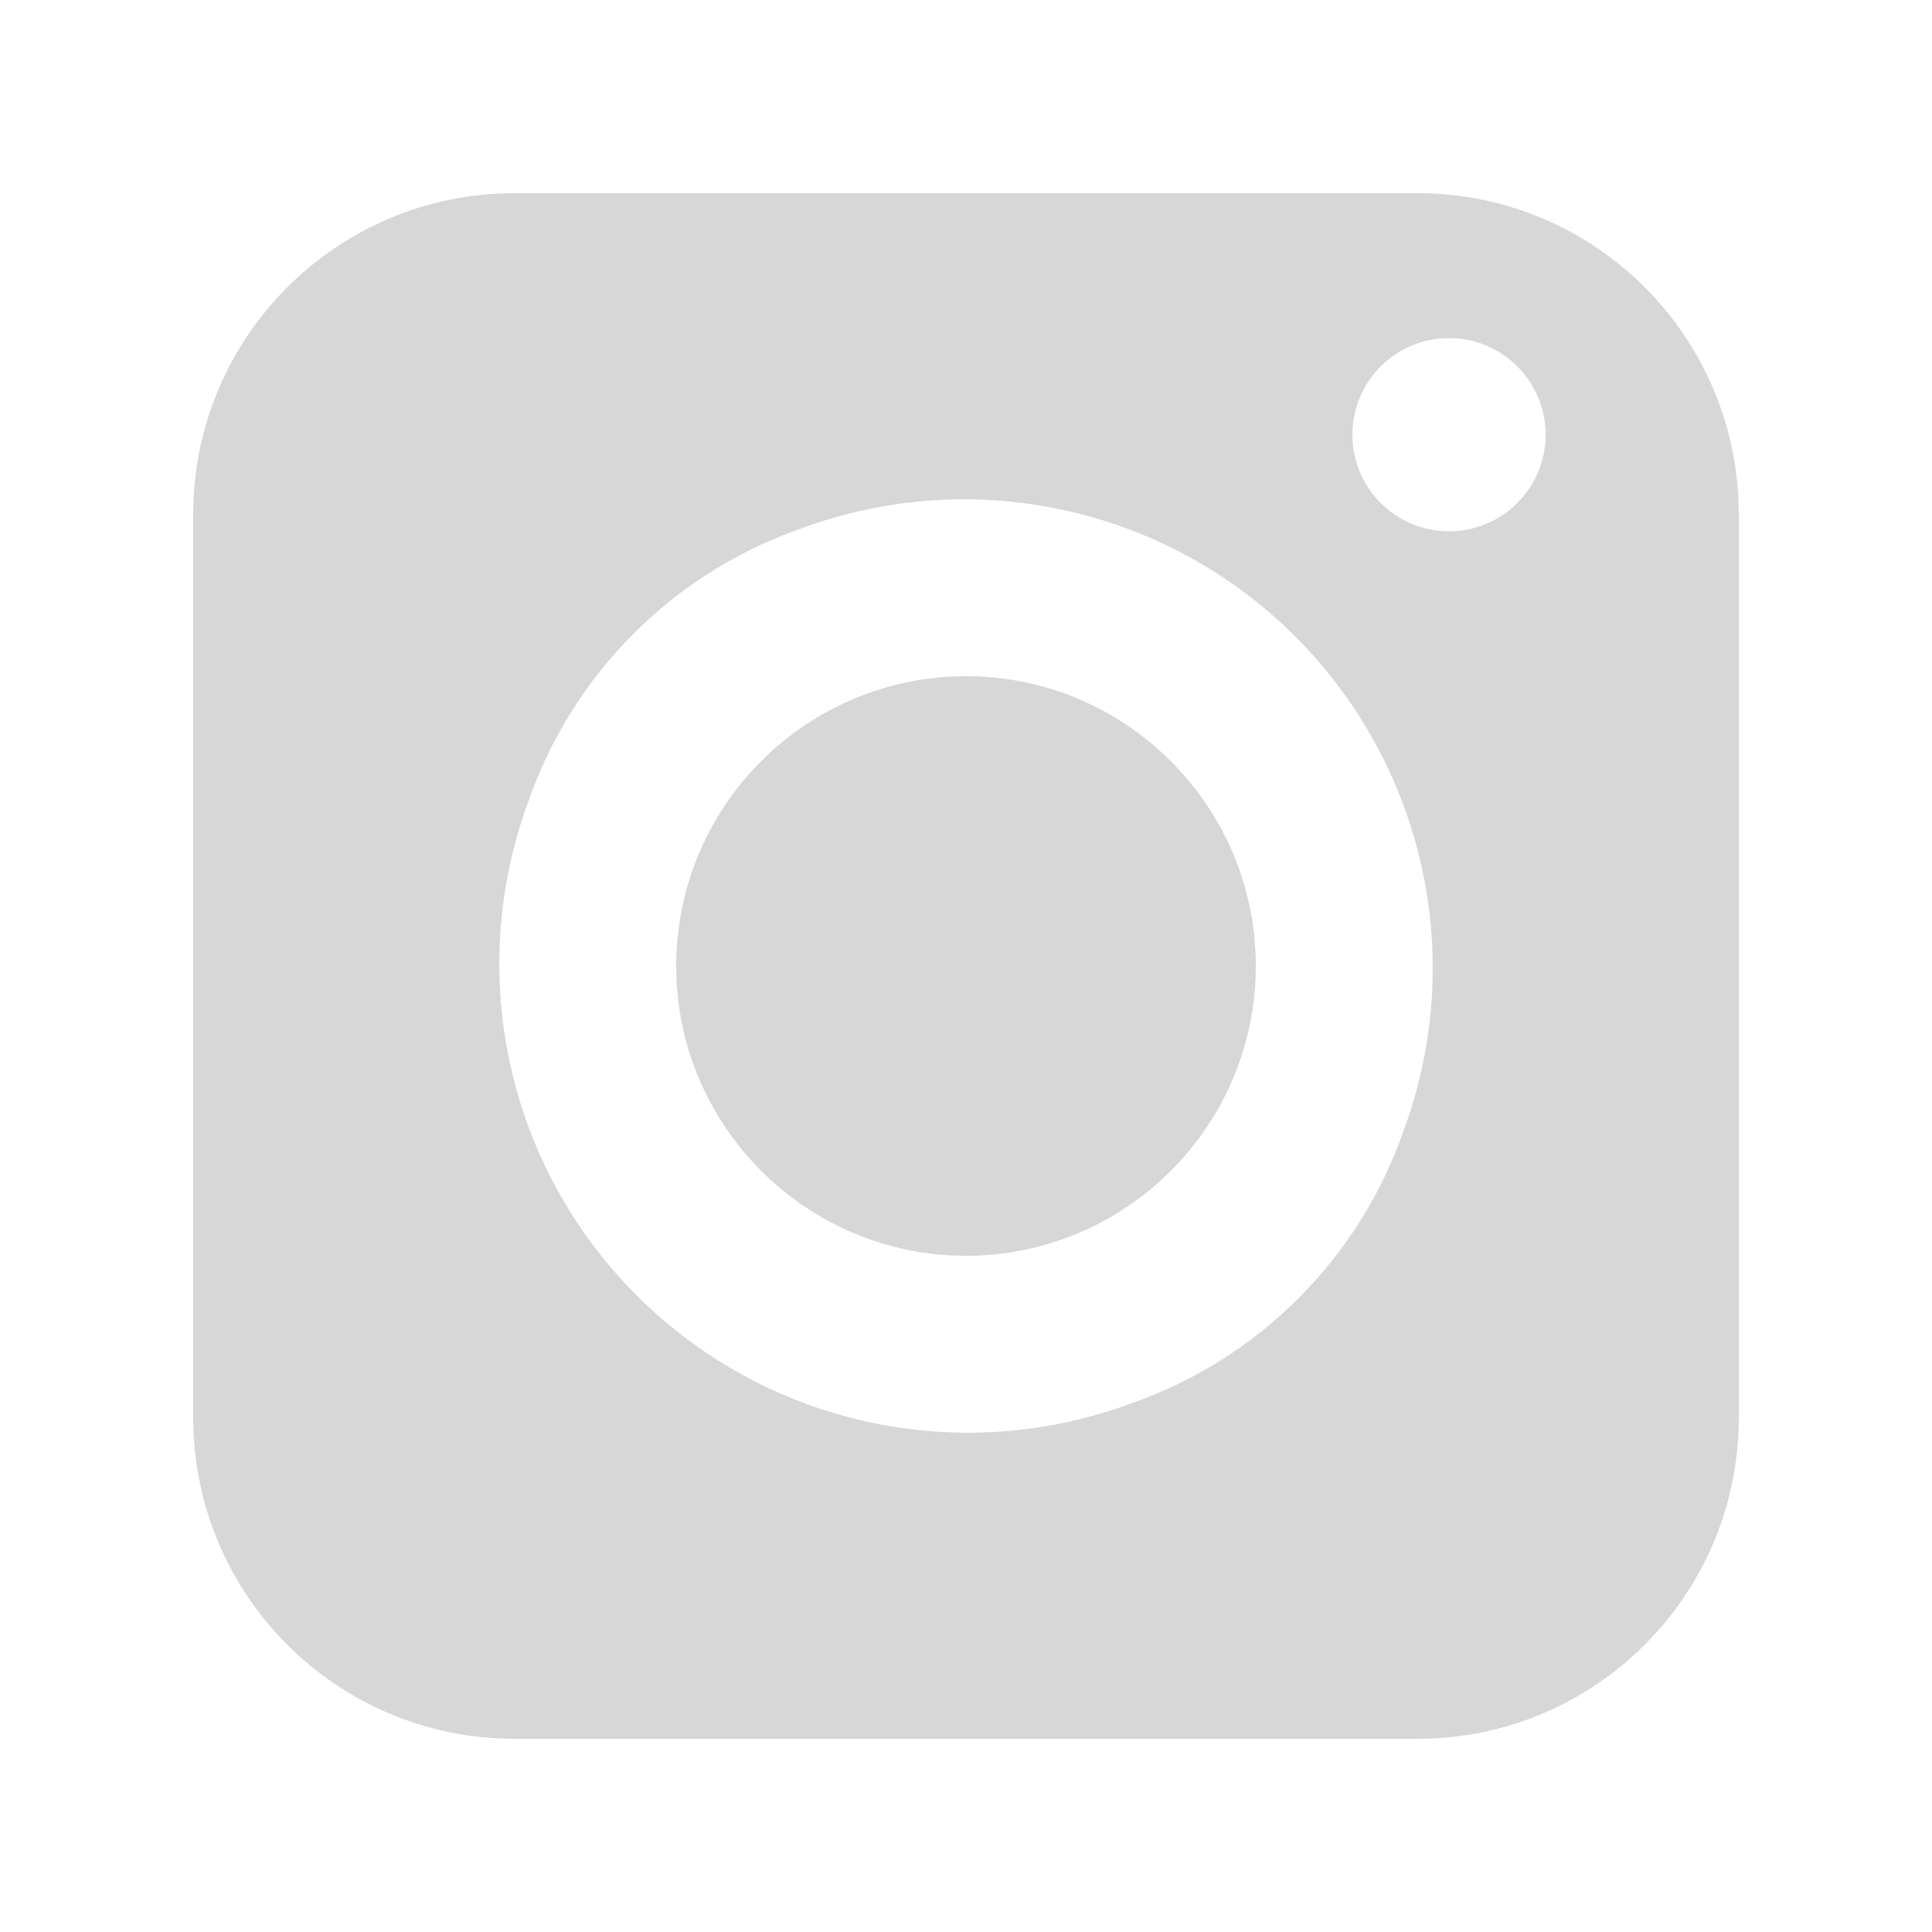
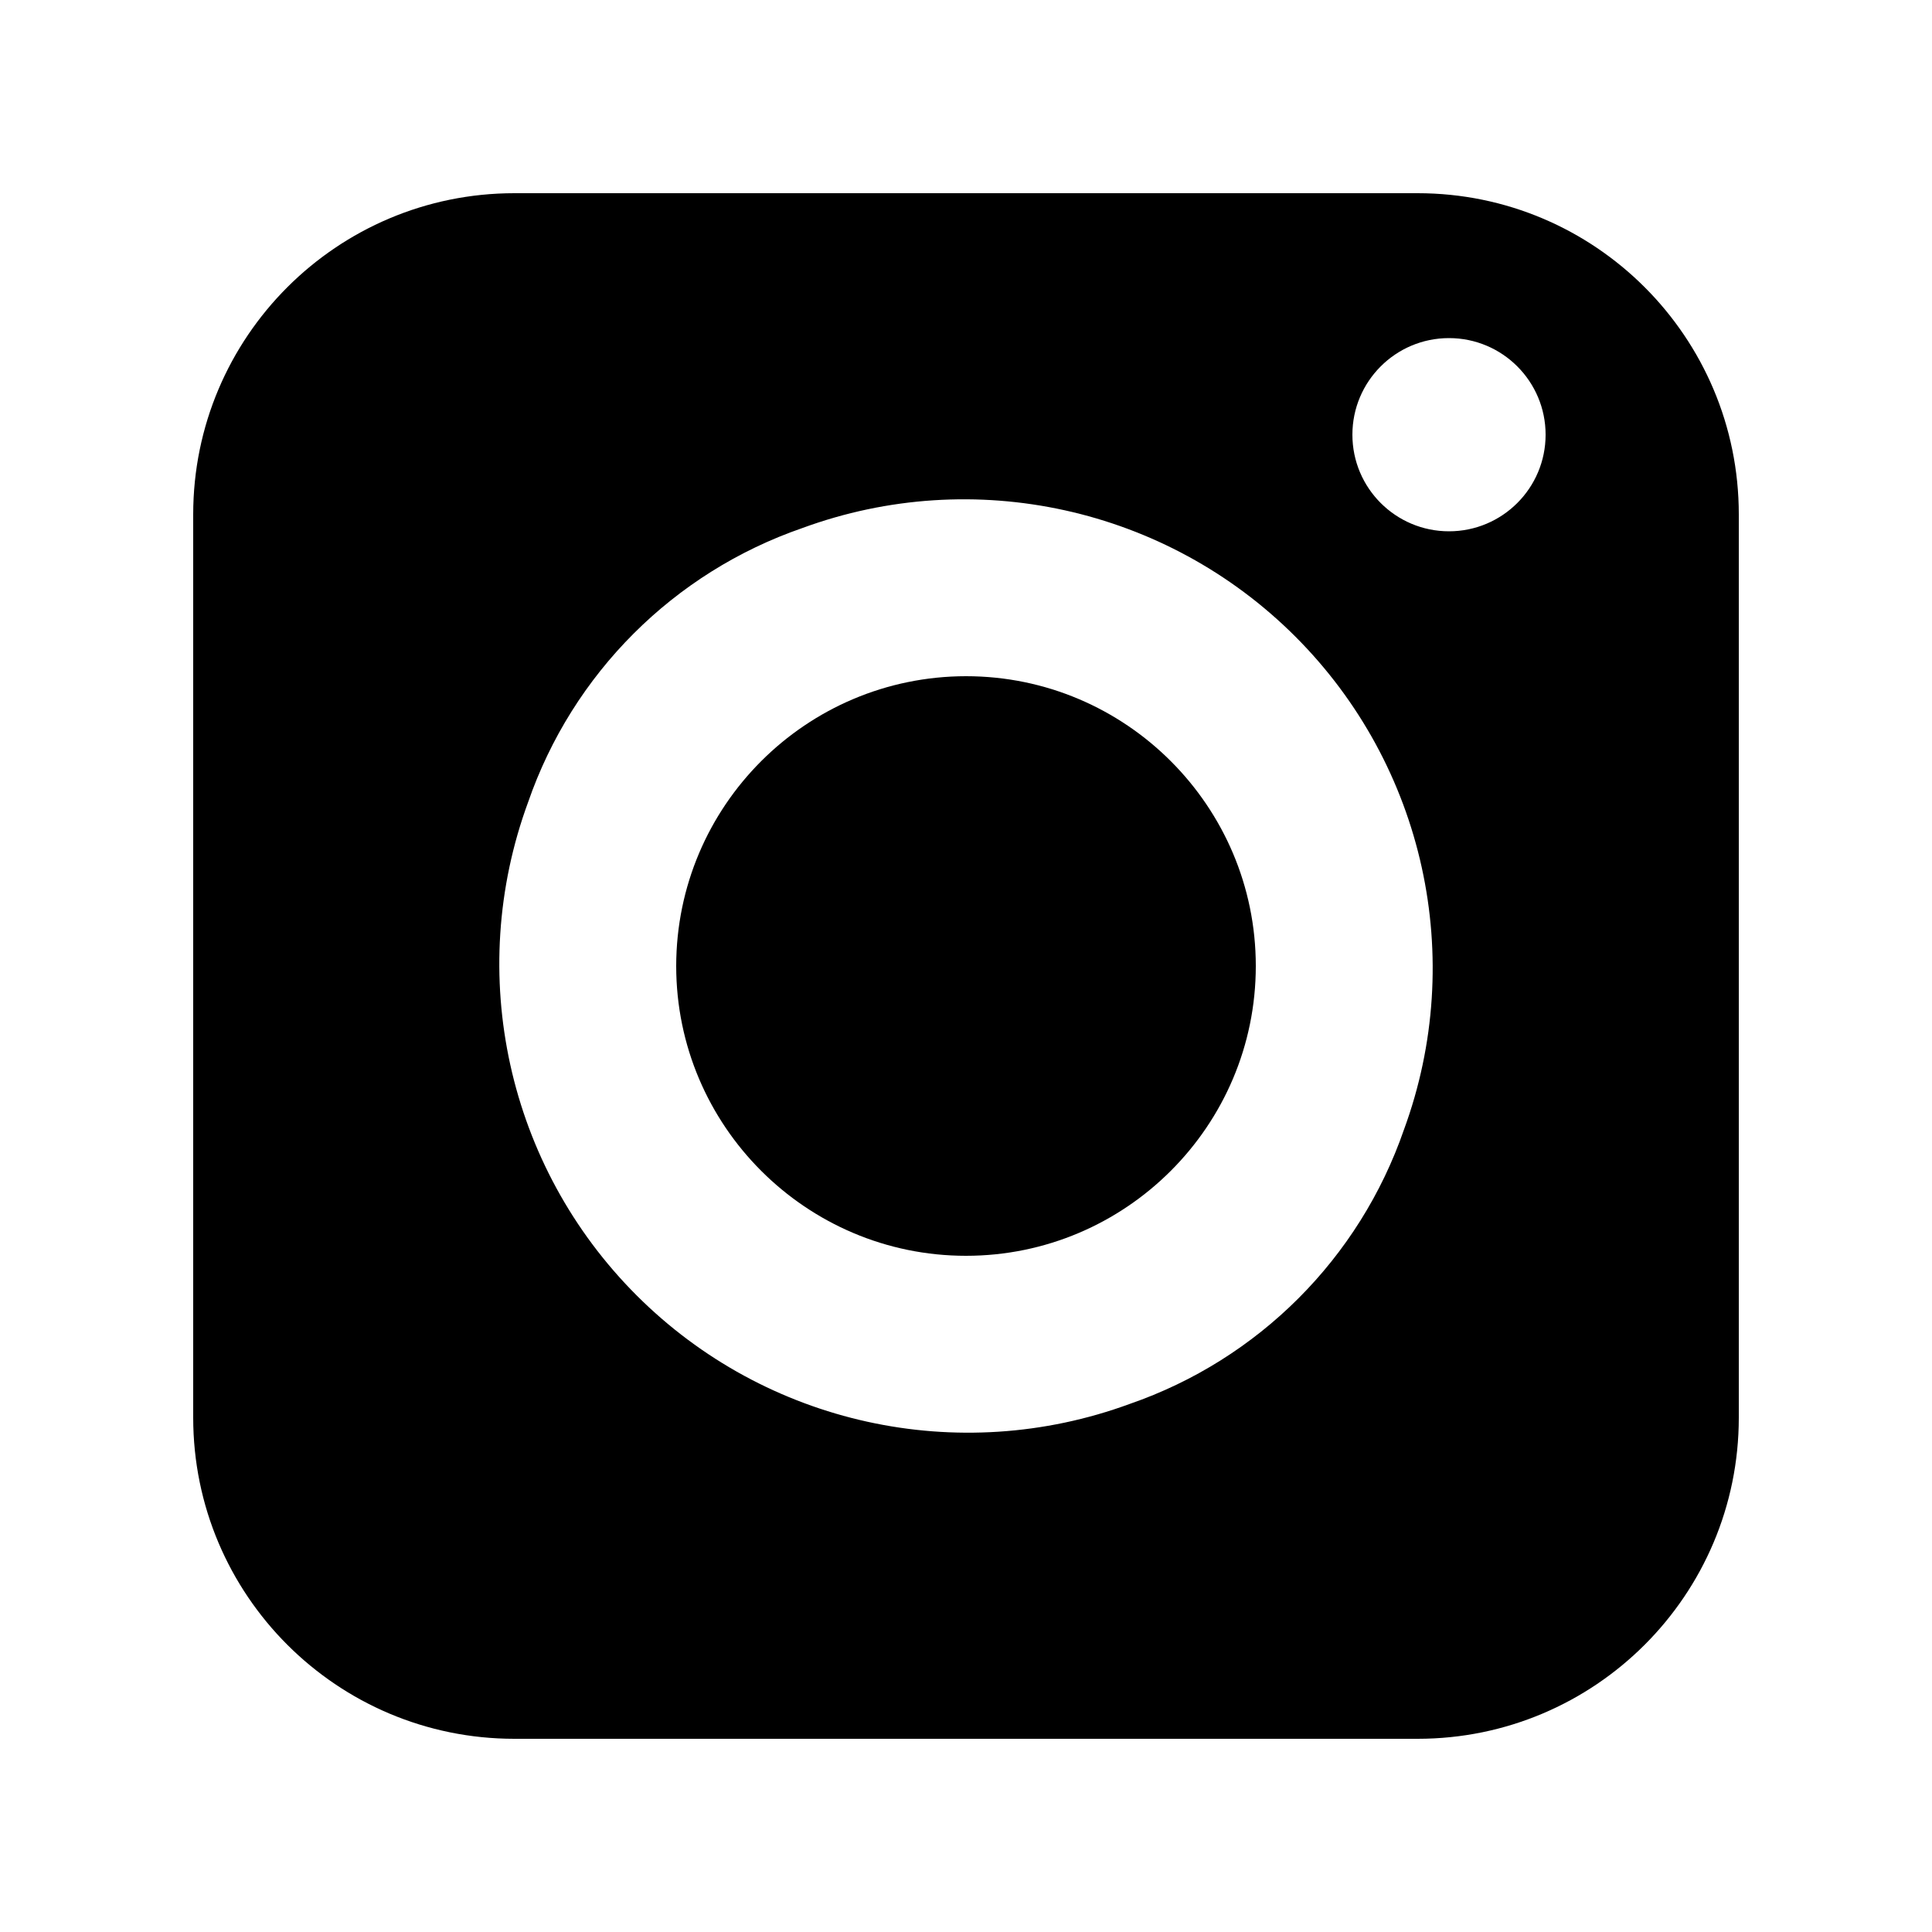
- <svg xmlns="http://www.w3.org/2000/svg" viewBox="0 0 24 24" fill="none">
-   <path d="M12 8.4A3.604 3.604 0 008.4 12c0 1.985 1.615 3.6 3.6 3.6s3.6-1.615 3.6-3.6-1.615-3.6-3.6-3.6z" fill="#000" opacity=".16" />
-   <path fill-rule="evenodd" clip-rule="evenodd" d="M2.4 17.61V6.39A3.99 3.99 0 016.39 2.4h11.22a3.99 3.99 0 013.99 3.99v11.22a3.99 3.99 0 01-3.99 3.99H6.39a3.99 3.99 0 01-3.99-3.99zm4.16-7.644a5.823 5.823 0 007.474 7.474 5.508 5.508 0 003.406-3.406A5.823 5.823 0 009.966 6.56 5.508 5.508 0 006.56 9.966zM18 6.6a1.2 1.2 0 100-2.4 1.2 1.2 0 000 2.4z" fill="#000" opacity=".16" />
+ <svg xmlns="http://www.w3.org/2000/svg" viewBox="0 0 24 24">
+   <path d="M12 8.4A3.604 3.604 0 008.4 12c0 1.985 1.615 3.6 3.6 3.6s3.6-1.615 3.6-3.6-1.615-3.6-3.6-3.6z" />
+   <path fill-rule="evenodd" clip-rule="evenodd" d="M2.4 17.61V6.39A3.99 3.99 0 016.39 2.4h11.22a3.99 3.99 0 013.99 3.99v11.22a3.99 3.99 0 01-3.99 3.99H6.39a3.99 3.99 0 01-3.99-3.99zm4.16-7.644a5.823 5.823 0 007.474 7.474 5.508 5.508 0 003.406-3.406A5.823 5.823 0 009.966 6.56 5.508 5.508 0 006.56 9.966zM18 6.6a1.2 1.2 0 100-2.4 1.2 1.2 0 000 2.4z" />
</svg>
